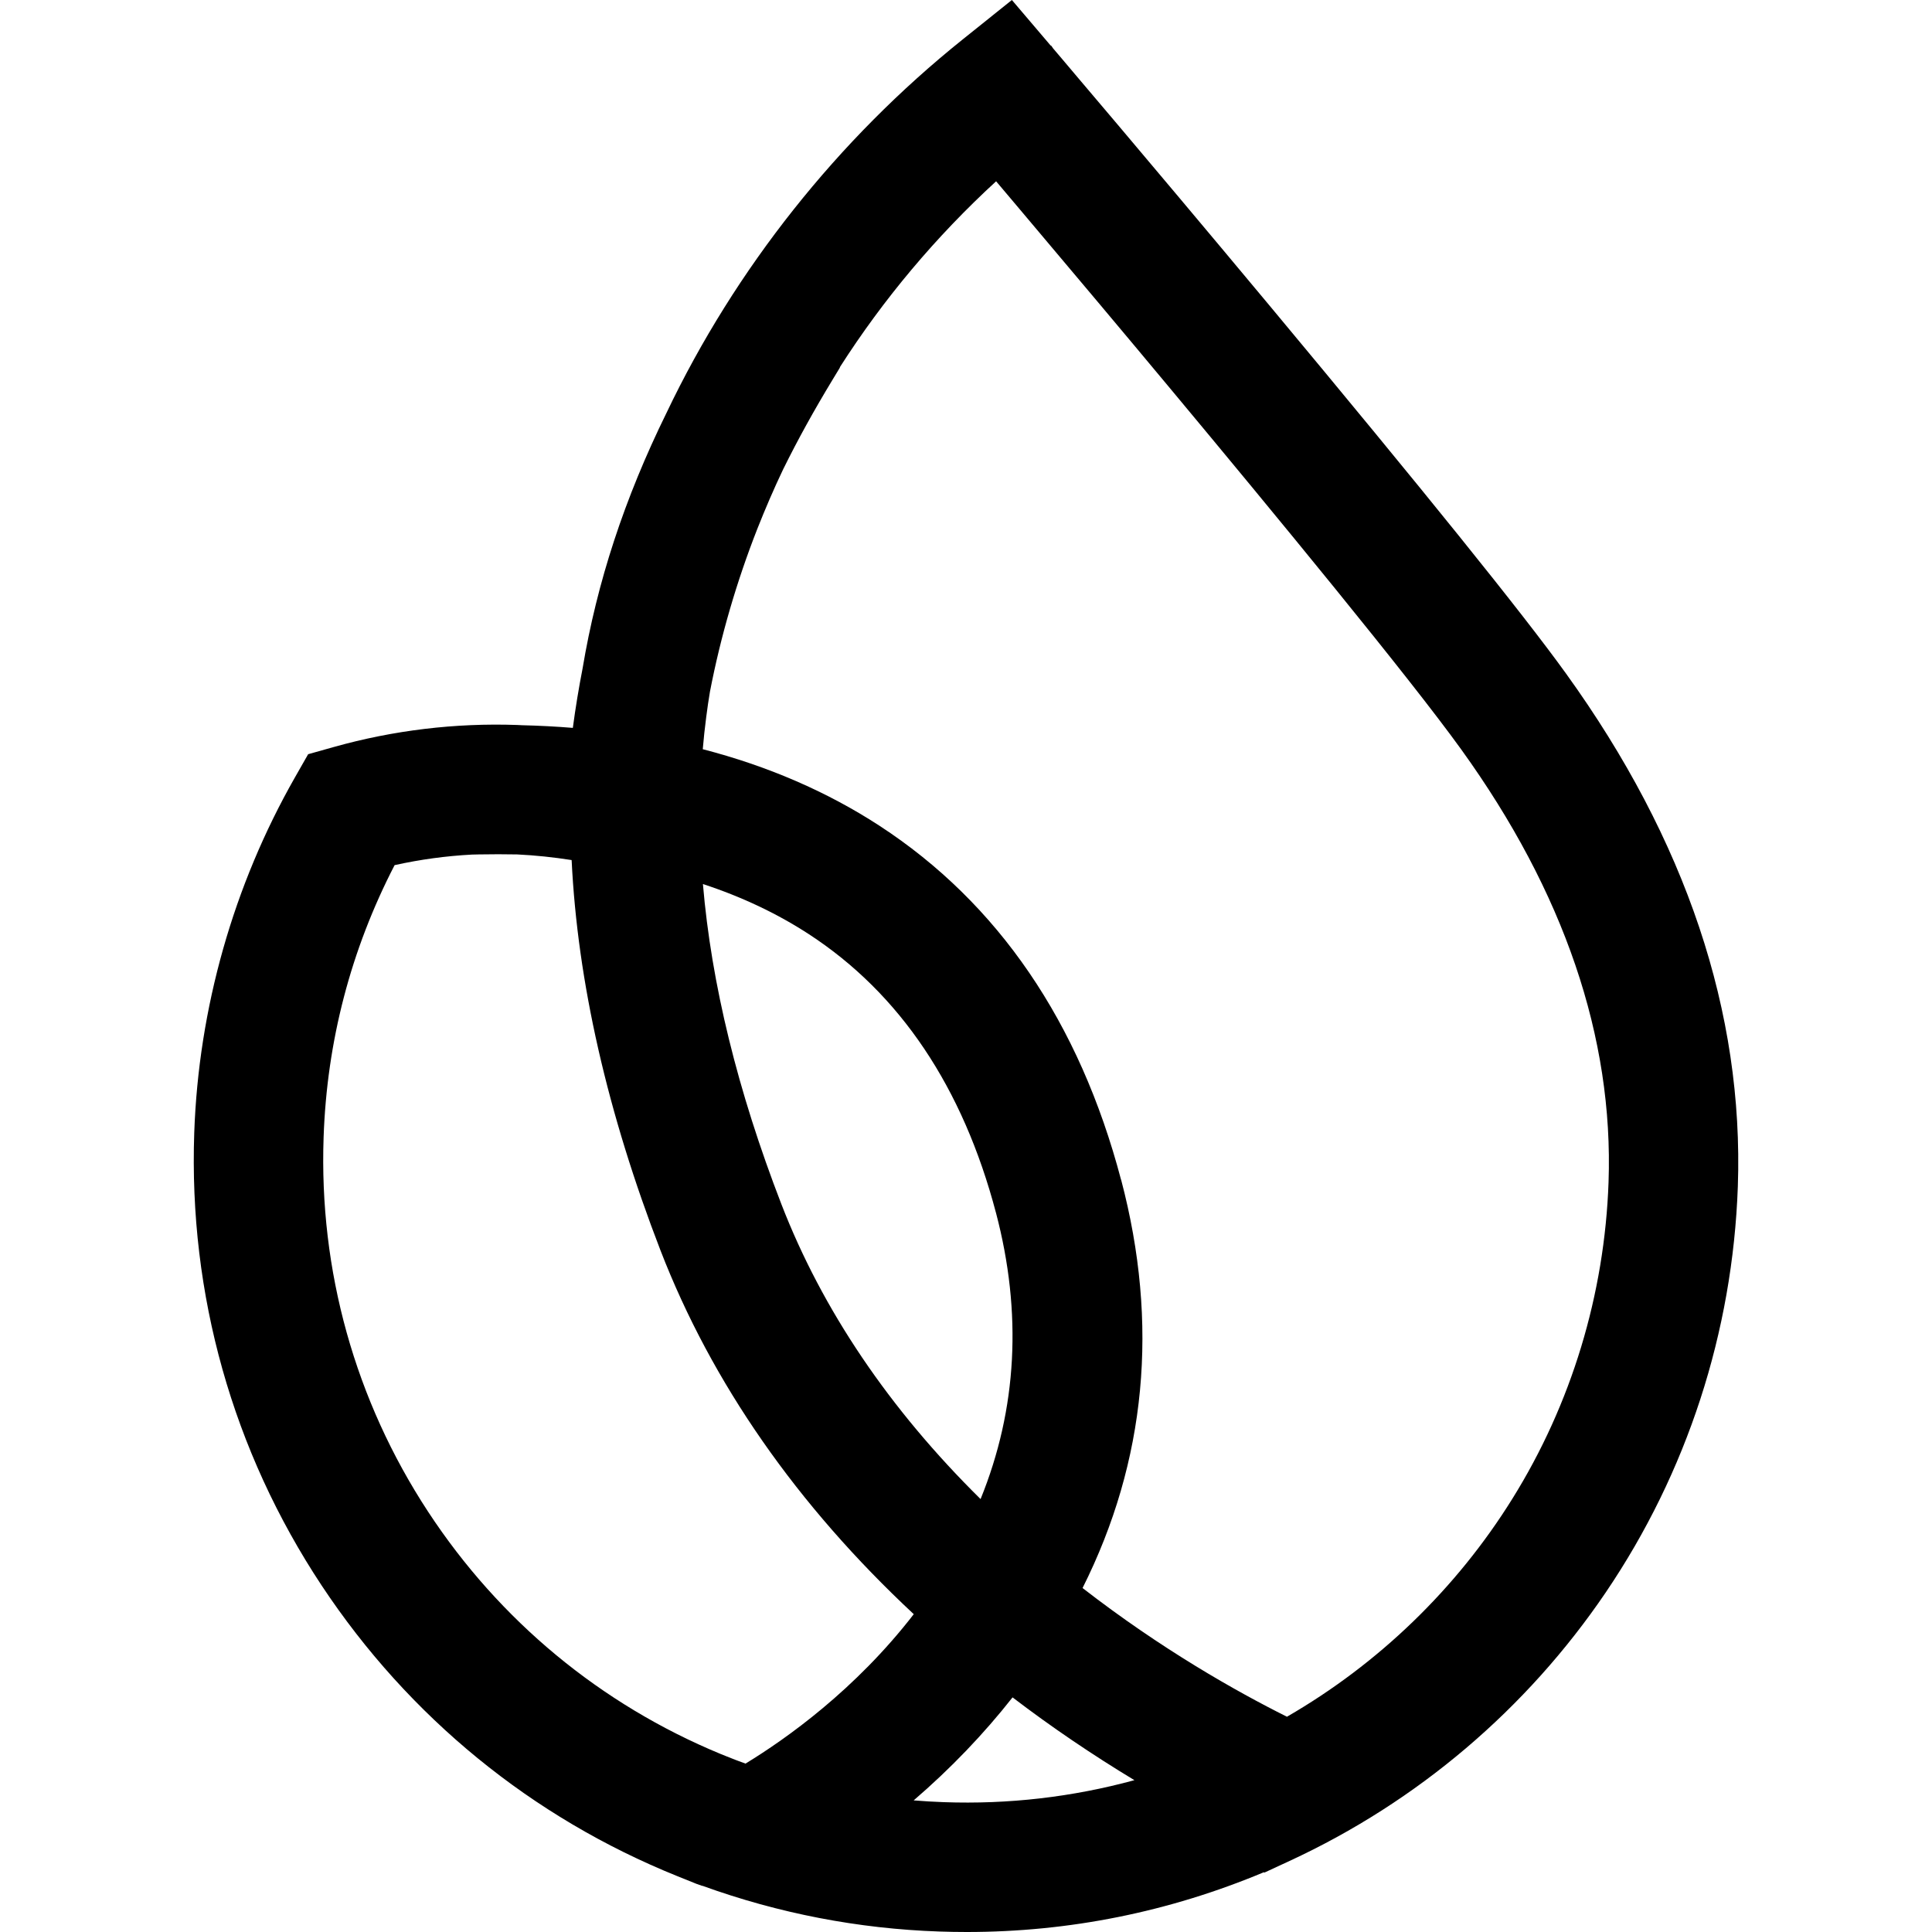
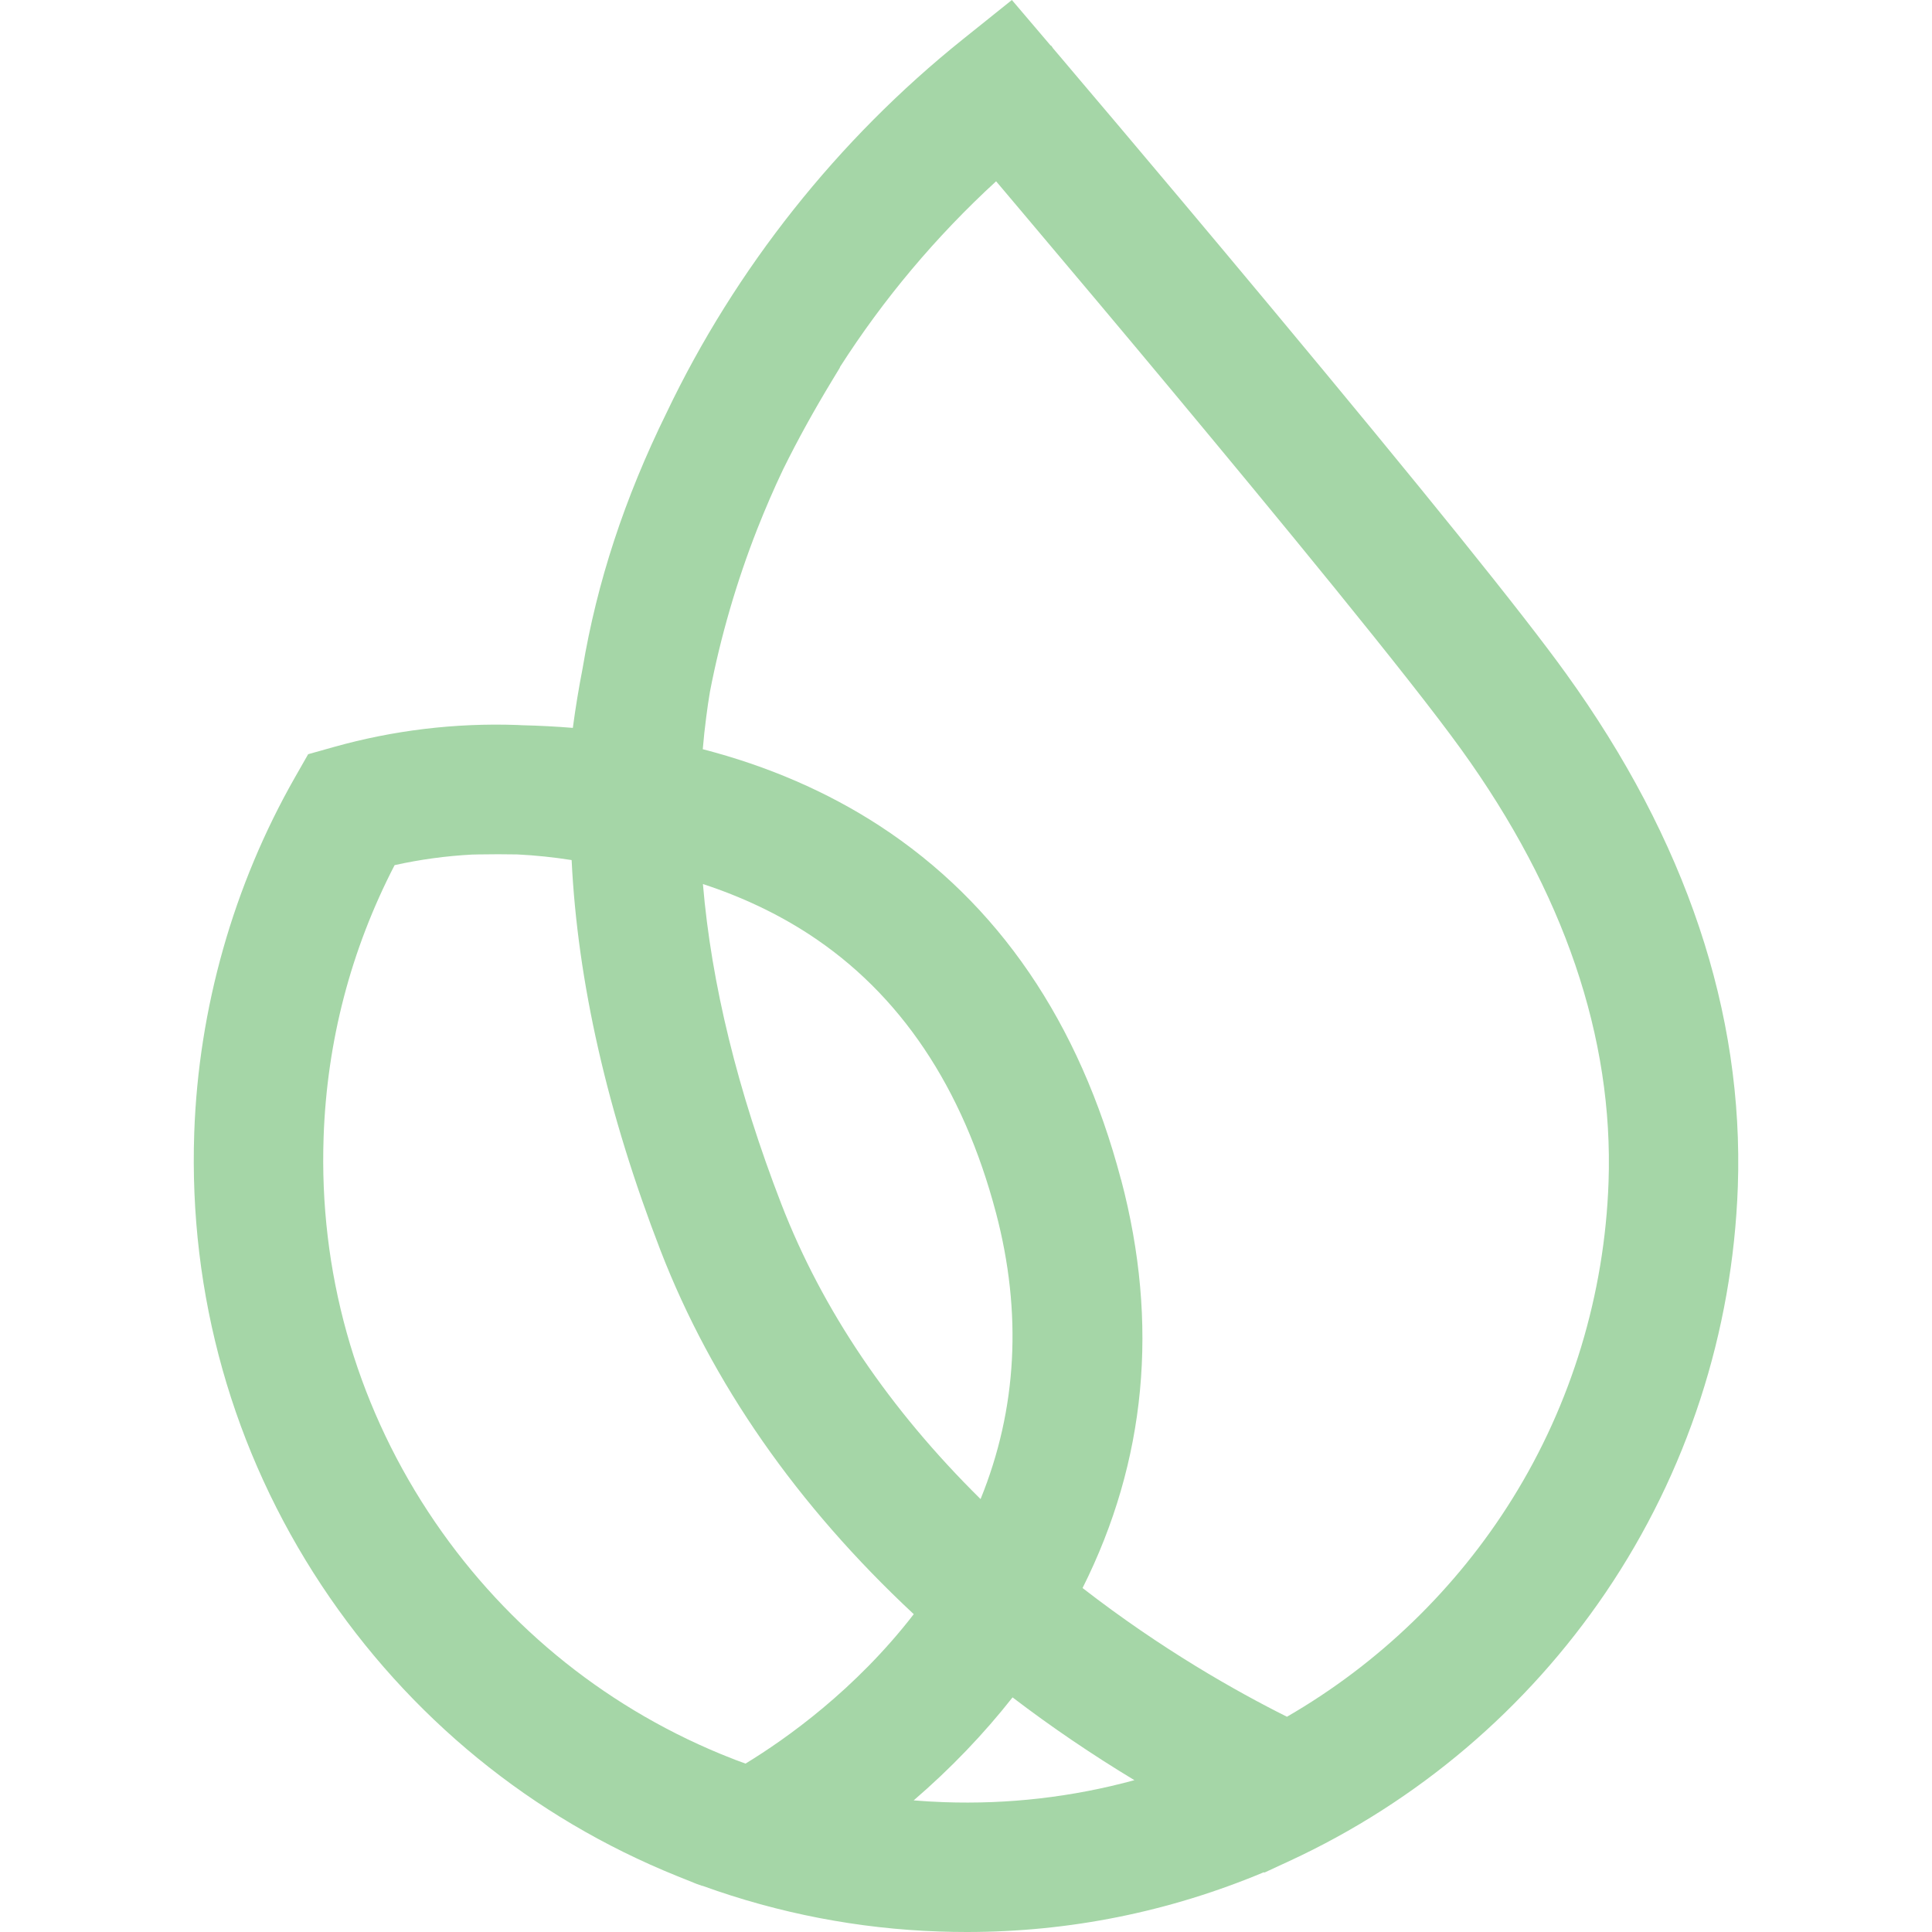
- <svg xmlns="http://www.w3.org/2000/svg" role="img" viewBox="0 0 24 24">
+ <svg xmlns="http://www.w3.org/2000/svg" role="img" viewBox="0 0 24 24" fill="#A5D6A7">
  <path d="M19.455 8.369c-.538-.748-1.778-2.285-3.681-4.569-.826-.991-1.535-1.832-1.884-2.245a146 146 0 0 0-.488-.576l-.207-.245-.113-.133-.022-.032-.01-.005L12.57 0l-.609.488c-1.555 1.246-2.828 2.851-3.681 4.64-.523 1.064-.864 2.105-1.043 3.176-.047.241-.088.489-.121.738-.209-.017-.421-.028-.632-.033-.018-.001-.035-.002-.059-.003a7.46 7.46 0 0 0-2.28.274l-.317.089-.163.286c-.765 1.342-1.198 2.869-1.252 4.416-.07 2.01.477 3.954 1.583 5.625 1.082 1.633 2.61 2.882 4.42 3.611l.236.095.071.025.003-.001a9.59 9.59 0 0 0 2.941.568q.171.006.342.006c1.273 0 2.513-.249 3.69-.742l.008.004.313-.145a9.63 9.63 0 0 0 3.927-3.335c1.01-1.49 1.577-3.234 1.641-5.042.075-2.161-.643-4.304-2.133-6.371m-7.083 6.695c.328 1.244.264 2.44-.191 3.558-1.135-1.12-1.967-2.352-2.475-3.665-.543-1.404-.87-2.74-.974-3.975.48.157.922.366 1.315.622 1.132.737 1.914 1.902 2.325 3.461zm.207 6.022c.482.368.99.712 1.513 1.028-.771.21-1.565.302-2.369.273a8 8 0 0 1-.373-.022c.458-.394.869-.823 1.228-1.279zm1.347-6.431c-.516-1.957-1.527-3.437-3.002-4.398-.647-.421-1.385-.741-2.194-.95.011-.134.026-.268.043-.4.014-.113.03-.216.046-.313.133-.689.332-1.37.589-2.025.099-.25.206-.499.321-.74l.004-.008c.177-.358.376-.719.61-1.105l.092-.152-.003-.001c.544-.851 1.197-1.627 1.942-2.311l.288.341c.672.796 1.304 1.548 1.878 2.237 1.291 1.549 2.966 3.583 3.612 4.48 1.277 1.771 1.893 3.579 1.83 5.375-.049 1.395-.461 2.755-1.195 3.933-.694 1.116-1.661 2.05-2.8 2.708-.636-.318-1.559-.839-2.539-1.599.79-1.575.952-3.28.479-5.072zm-2.575 5.397c-.725.939-1.587 1.55-2.09 1.856-.081-.029-.163-.06-.243-.093l-.065-.026c-1.49-.616-2.747-1.656-3.635-3.01-.907-1.384-1.356-2.993-1.298-4.653.041-1.19.338-2.327.882-3.379.316-.07.638-.114.96-.131l.084-.002c.162-.003.324-.003.478 0 .227.011.454.035.677.07.073 1.513.445 3.145 1.105 4.852.637 1.644 1.694 3.162 3.144 4.515z" />
</svg>
